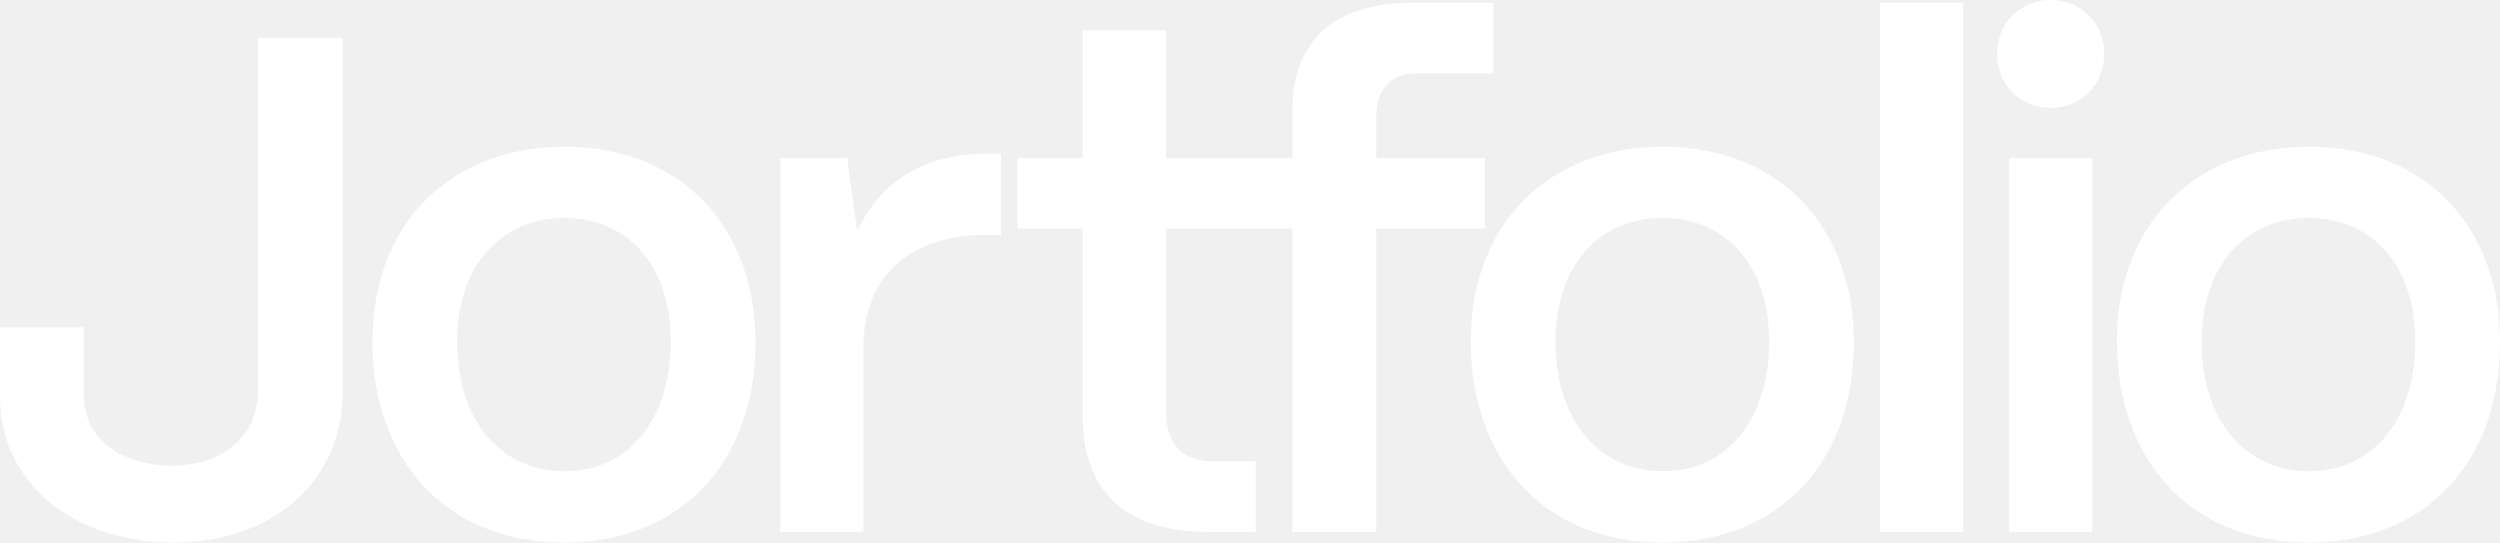
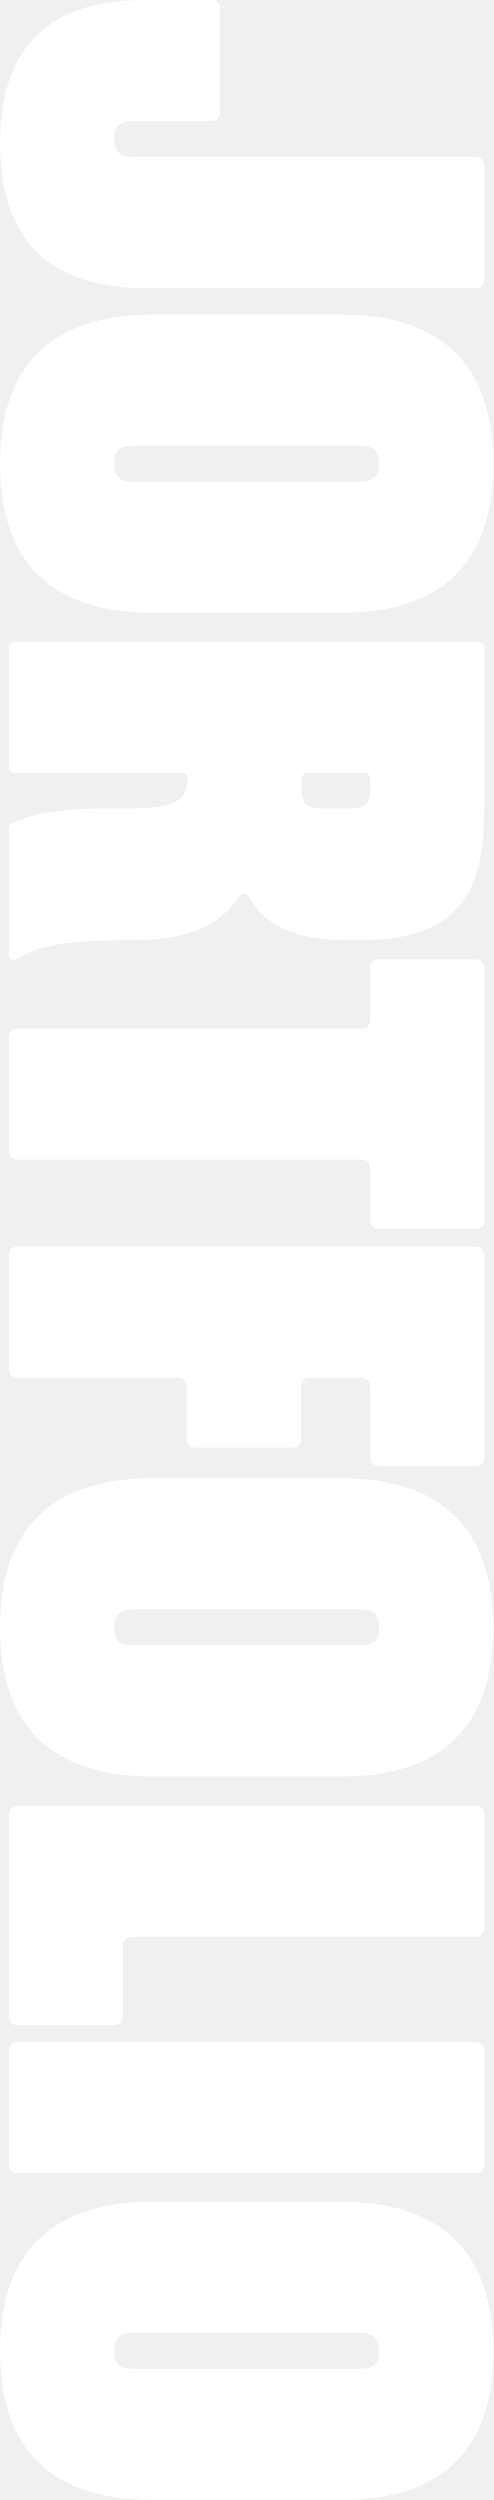
- <svg xmlns="http://www.w3.org/2000/svg" id="Layer_1" viewBox="0 0 1878.29 407.57">
+ <svg xmlns="http://www.w3.org/2000/svg" id="Layer_2" viewBox="0 0 480.6 2436">
  <defs>
    <style>.cls-1{fill:#fff;stroke-width:0px;}</style>
  </defs>
-   <path class="cls-1" d="m0,298.39v-52.47h63.07v51.94c0,30.74,27.03,51.94,66.25,51.94s64.66-23.32,64.66-56.71V28.62h63.6v265.53c0,66.78-51.94,113.42-127.2,113.42S0,362.52,0,298.39Z" />
-   <path class="cls-1" d="m279.83,256.52c0-91.69,62.01-146.28,144.16-146.28,90.63,0,143.63,63.6,143.63,146.28,0,94.87-59.89,151.05-143.63,151.05-91.16,0-144.16-64.13-144.16-151.05Zm224.19,0c0-55.65-31.27-92.75-80.03-92.75s-80.56,37.1-80.56,92.75c0,61.48,34.45,97.52,80.56,97.52,50.35,0,80.03-41.34,80.03-97.52Z" />
-   <path class="cls-1" d="m586.17,399.62V118.72h50.35l7.42,55.12c18.02-38.16,50.88-58.3,97.52-58.3h10.6v60.95h-10.6c-58.3,0-92.75,31.27-92.75,84.27v138.86h-62.54Z" />
-   <path class="cls-1" d="m907.35,399.62c-60.95,0-93.81-30.21-93.81-85.86v-142.04h-49.29v-53h49.29V22.79h62.54v95.93h94.87v-34.98c0-53,31.27-81.62,89.57-81.62h61.48v53h-57.24c-20.14,0-30.74,11.66-30.74,32.86v30.74h81.62v53h-81.62v227.9h-63.07v-227.9h-94.87v137.8c0,23.85,12.19,37.1,35.51,37.1h31.8v53h-36.04Z" />
-   <path class="cls-1" d="m1105.04,256.52c0-91.69,62.01-146.28,144.16-146.28,90.63,0,143.63,63.6,143.63,146.28,0,94.87-59.89,151.05-143.63,151.05-91.16,0-144.16-64.13-144.16-151.05Zm224.19,0c0-55.65-31.27-92.75-80.03-92.75s-80.56,37.1-80.56,92.75c0,61.48,34.45,97.52,80.56,97.52,50.35,0,80.03-41.34,80.03-97.52Z" />
-   <path class="cls-1" d="m1412.43,399.62V2.12h62.54v397.5h-62.54Z" />
-   <path class="cls-1" d="m1500.41,40.28c0-22.79,17.49-40.28,40.28-40.28s40.28,17.49,40.28,40.28-16.96,40.81-40.28,40.81-40.28-18.02-40.28-40.81Zm9.01,359.34V118.72h62.54v280.9h-62.54Z" />
-   <path class="cls-1" d="m1590.5,256.52c0-91.69,62.01-146.28,144.16-146.28,90.63,0,143.63,63.6,143.63,146.28,0,94.87-59.89,151.05-143.63,151.05-91.16,0-144.16-64.13-144.16-151.05Zm224.19,0c0-55.65-31.27-92.75-80.03-92.75s-80.56,37.1-80.56,92.75c0,61.48,34.45,97.52,80.56,97.52,50.35,0,80.03-41.34,80.03-97.52Z" />
+   <path class="cls-1" d="m0,139.68C0,47,47,0,140.34,0h66.07c4.46,0,8.07,3.61,8.07,8.07v101.68c0,4.46-3.61,8.07-8.07,8.07h-76.66c-13.24,0-18.54,5.3-18.54,17.22,0,12.57,5.3,17.87,18.54,17.87h334.18c4.46,0,8.07,3.61,8.07,8.07v111.61c0,4.46-3.61,8.07-8.07,8.07H140.34C47,280.68,0,232.36,0,139.68Z" />
+   <path class="cls-1" d="m331.66,306.49c99.29,0,148.94,49.65,148.94,145.64s-49.65,145-148.94,145h-182.66c-99.35-.03-149-49.68-149-145s49.65-145.64,149-145.64h182.66Zm-220.45,145.64c0,11.91,5.3,17.21,18.54,17.21h221.1c13.24,0,18.54-5.3,18.54-17.21,0-12.58-5.3-17.88-18.54-17.88h-221.1c-13.24,0-18.54,5.3-18.54,17.88Z" />
+   <path class="cls-1" d="m177.41,753.31H13.88c-2.91,0-5.27-2.36-5.27-5.27v-117.22c0-2.91,2.36-5.27,5.27-5.27h452.85c2.91,0,5.27,2.36,5.27,5.27v149.63c0,68.85-8.61,135.71-120.48,135.71h-13.24c-54.47,0-82.46-17.47-96.3-42.94-1.95-3.58-7.04-3.61-9.14-.12-15.68,26-46.12,43.06-103.76,43.06h-4c-73.12,0-91.15,8.01-108.55,18.38-3.51,2.09-7.95-.45-7.95-4.53v-123.08c0-2.05,1.18-3.91,3.04-4.78,14.78-6.92,38.67-14.41,94.27-14.41h22.5c45.68,0,54.29-9.93,54.29-29.13h0c.02-2.92-2.35-5.3-5.27-5.3Zm116.51,17.21c0,11.92,5.3,17.22,18.54,17.22h29.79c13.24,0,18.53-5.3,18.53-17.22v-11.94c0-2.91-2.36-5.27-5.27-5.27h-56.32c-2.91,0-5.27,2.36-5.27,5.27v11.94Z" />
+   <path class="cls-1" d="m360.78,1189.33v-51.17c0-4.51-3.65-8.16-8.16-8.16H16.77c-4.51,0-8.16-3.65-8.16-8.16v-111.47c0-4.51,3.65-8.16,8.16-8.16h335.85c4.51,0,8.16-3.65,8.16-8.16v-51.21c0-4.51,3.65-8.16,8.16-8.16h94.9c4.51,0,8.16,3.65,8.16,8.16v246.49c0,4.51-3.65,8.16-8.16,8.16h-94.9c-4.51,0-8.16-3.65-8.16-8.16Z" />
+   <path class="cls-1" d="m8.61,1334.36v-111.58c0-4.47,3.62-8.09,8.09-8.09h447.21c4.47,0,8.09,3.62,8.09,8.09v197.64c0,4.47-3.62,8.09-8.09,8.09h-95.04c-4.47,0-8.09-3.62-8.09-8.09v-69.88c0-4.47-3.62-8.09-8.09-8.09h-51.34c-4.47,0-8.09,3.62-8.09,8.09v52c0,4.47-3.62,8.09-8.09,8.09h-95.03c-4.47,0-8.09-3.62-8.09-8.09v-52c0-4.47-3.62-8.09-8.09-8.09H16.7c-4.47,0-8.09-3.62-8.09-8.09Z" />
+   <path class="cls-1" d="m331.66,1440.41c99.29,0,148.94,49.65,148.94,145.63s-49.65,145-148.94,145h-182.66c-99.35-.04-149-49.67-149-145.04s49.65-145.63,149-145.63l182.66.04Zm-220.45,145.59c0,11.92,5.3,17.22,18.54,17.22h221.1c13.24,0,18.54-5.3,18.54-17.22,0-12.57-5.3-17.87-18.54-17.87h-221.1c-13.24.04-18.54,5.34-18.54,17.87Z" />
+   <path class="cls-1" d="m472,1767.6v111.51c0,4.49-3.64,8.13-8.13,8.13H127.95c-4.49,0-8.13,3.64-8.13,8.13v69.81c0,4.49-3.64,8.13-8.13,8.13H16.74c-4.49,0-8.13-3.64-8.13-8.13v-197.57c0-4.49,3.64-8.13,8.13-8.13h447.14c4.49,0,8.13,3.64,8.13,8.13Z" />
+   <path class="cls-1" d="m472,1998.11v111.2c0,4.57-3.71,8.28-8.28,8.28H16.89c-4.57,0-8.28-3.71-8.28-8.28v-111.2c0-4.57,3.71-8.28,8.28-8.28h446.83c4.57,0,8.28,3.71,8.28,8.28Z" />
+   <path class="cls-1" d="m331.66,2145.39c99.34,0,148.94,49.61,148.94,145.61s-49.65,145-148.94,145h-182.66c-99.35,0-149-49.65-149-145s49.65-145.64,149-145.64l182.66.03Zm-220.45,145.61c0,11.91,5.3,17.21,18.54,17.21h221.1c13.24,0,18.54-5.3,18.54-17.21,0-12.58-5.3-17.88-18.54-17.88h-221.1c-13.24.03-18.54,5.33-18.54,17.88Z" />
</svg>
